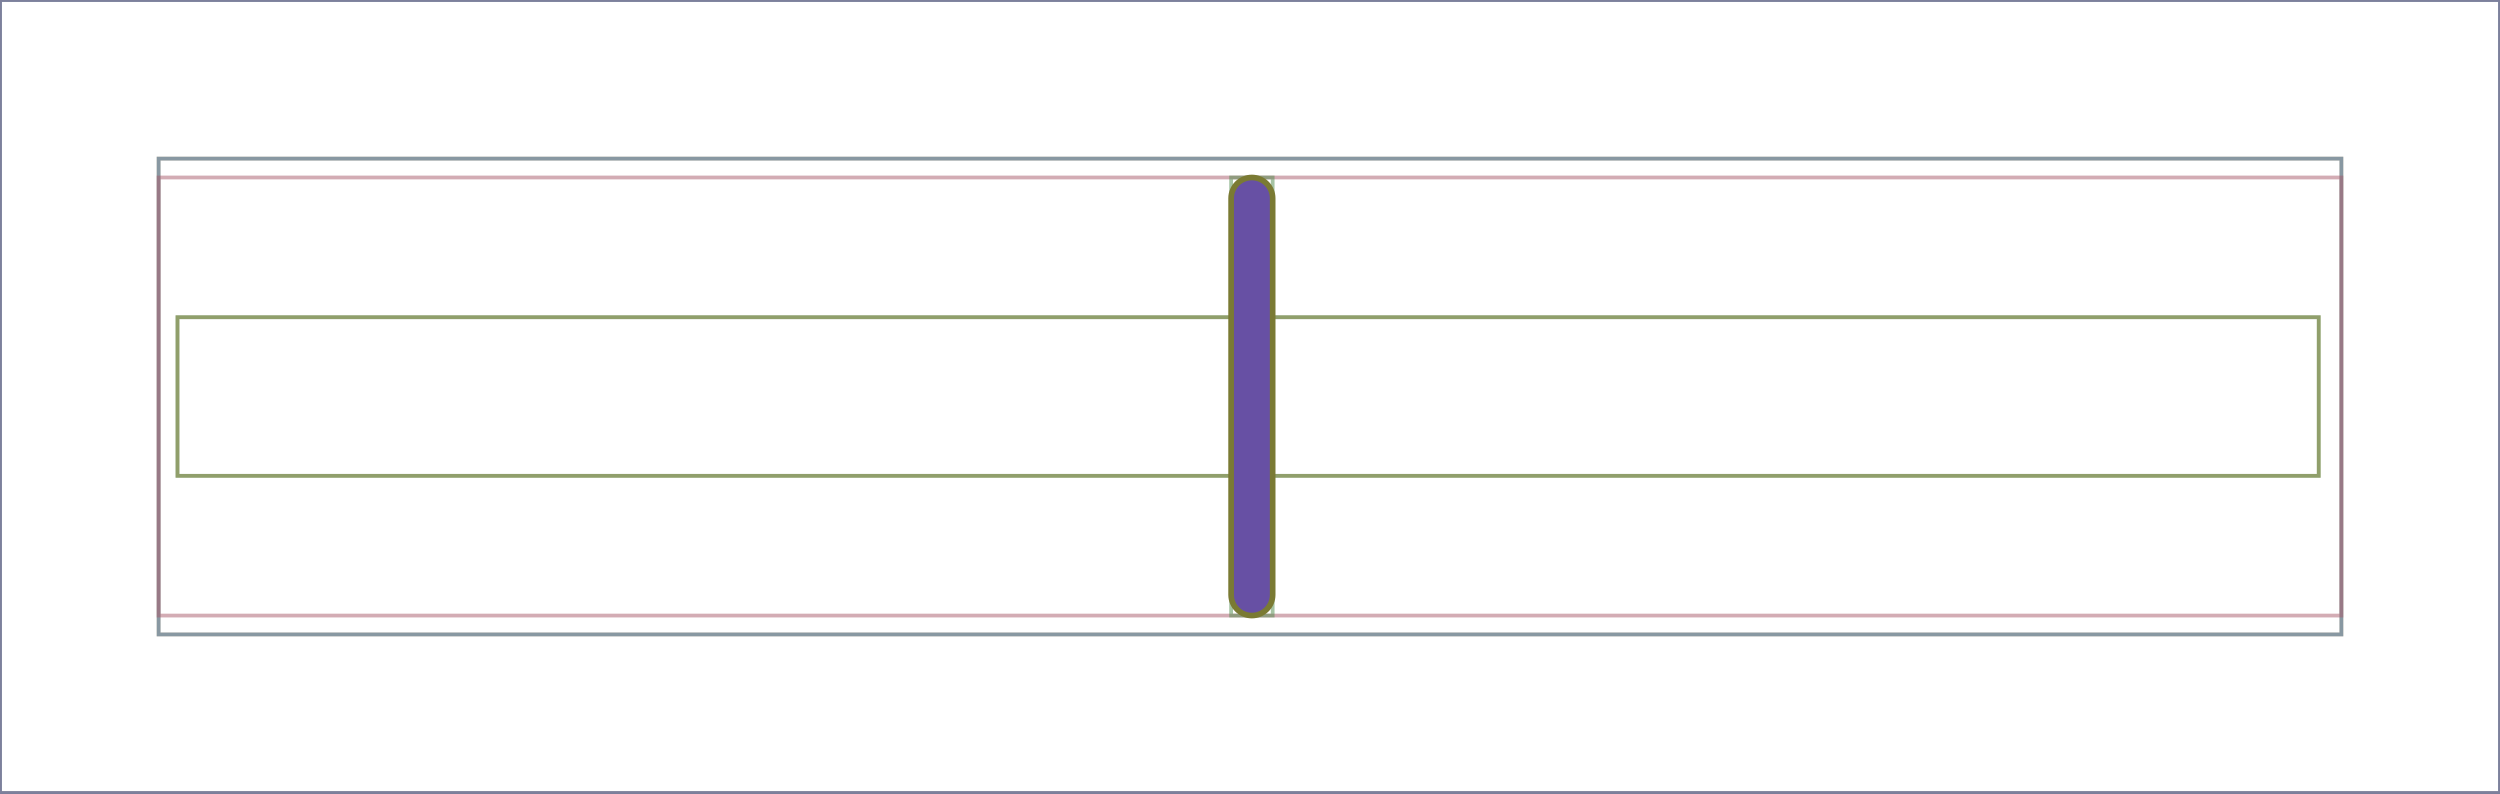
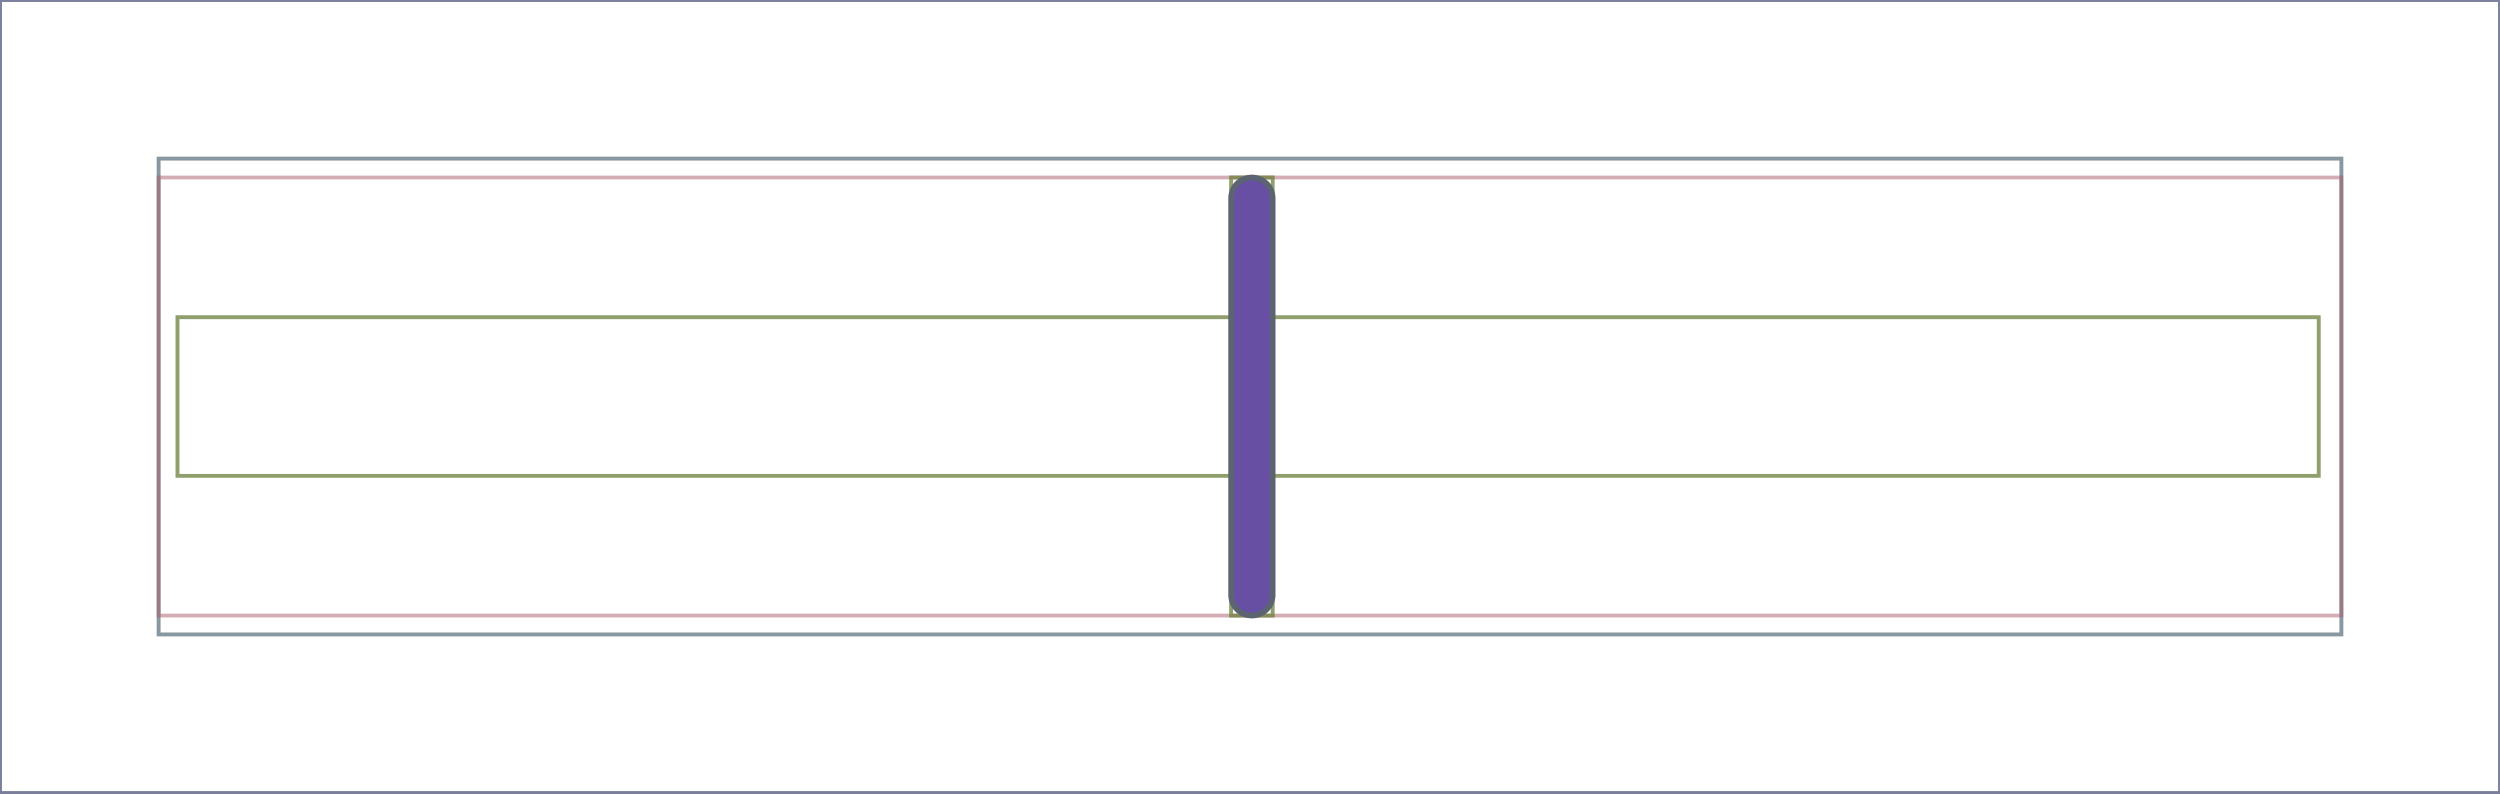
<svg xmlns="http://www.w3.org/2000/svg" viewBox="0 0 662 210" width="662" height="210" role="img" aria-label="Slider layout wireframe">
  <rect width="662" height="210" fill="#ffffff" />
  <g>
    <rect x="0" y="0" width="662" height="210" fill="none" fill-opacity="0" stroke="#5B6470" stroke-width="1" stroke-opacity="0.5" />
  </g>
  <g>
    <rect x="0" y="0" width="662" height="210" fill="none" fill-opacity="0" stroke="#2E7D6B" stroke-width="1" stroke-opacity="0.5" />
  </g>
  <g>
    <rect x="0" y="0" width="662" height="210" fill="none" fill-opacity="0" stroke="#8E6BA8" stroke-width="1" stroke-opacity="0.5" />
  </g>
  <g>
    <rect x="42" y="42" width="578" height="126" fill="none" fill-opacity="0" stroke="#B0813B" stroke-width="1" stroke-opacity="0.5" />
  </g>
  <g>
    <rect x="42" y="42" width="578" height="126" fill="none" fill-opacity="0" stroke="#3B72A8" stroke-width="1" stroke-opacity="0.5" />
  </g>
  <g>
    <rect x="42" y="47" width="578" height="116" fill="none" fill-opacity="0" stroke="#A85B6B" stroke-width="1" stroke-opacity="0.5" />
  </g>
  <g>
    <rect x="47" y="84" width="567" height="42" fill="none" fill-opacity="0" stroke="#4F8A4A" stroke-width="1" stroke-opacity="0.5" />
  </g>
  <g>
    <rect x="47" y="84" width="567" height="42" fill="none" fill-opacity="0" stroke="#7A7A33" stroke-width="1" stroke-opacity="0.5" />
  </g>
  <g>
    <rect x="326" y="47" width="11" height="116" fill="none" fill-opacity="0" stroke="#4F8A4A" stroke-width="1" stroke-opacity="0.5" />
  </g>
  <g>
-     <path d="M331.5,47 H331.5 A5.5,5.5 0 0 1 337,52.5 V157.5 A5.5,5.5 0 0 1 331.5,163 H331.5 A5.5,5.5 0 0 1 326,157.5 V52.5 A5.5,5.5 0 0 1 331.5,47 Z" fill="#6750A4" fill-opacity="1" stroke="#7A7A33" stroke-width="1.5" stroke-opacity="1" />
+     <rect x="326" y="47" width="11" height="116" fill="none" fill-opacity="0" stroke="#7A7A33" stroke-width="1" stroke-opacity="0.5" />
+   </g>
+   <g>
+     <path d="M331.5,47 H331.5 A5.5,5.5 0 0 1 337,52.5 V157.5 A5.5,5.5 0 0 1 331.5,163 H331.5 A5.5,5.5 0 0 1 326,157.5 V52.5 A5.5,5.5 0 0 1 331.5,47 Z" fill="#6750A4" fill-opacity="1" stroke="#5B6470" stroke-width="1.5" stroke-opacity="1" />
  </g>
</svg>
